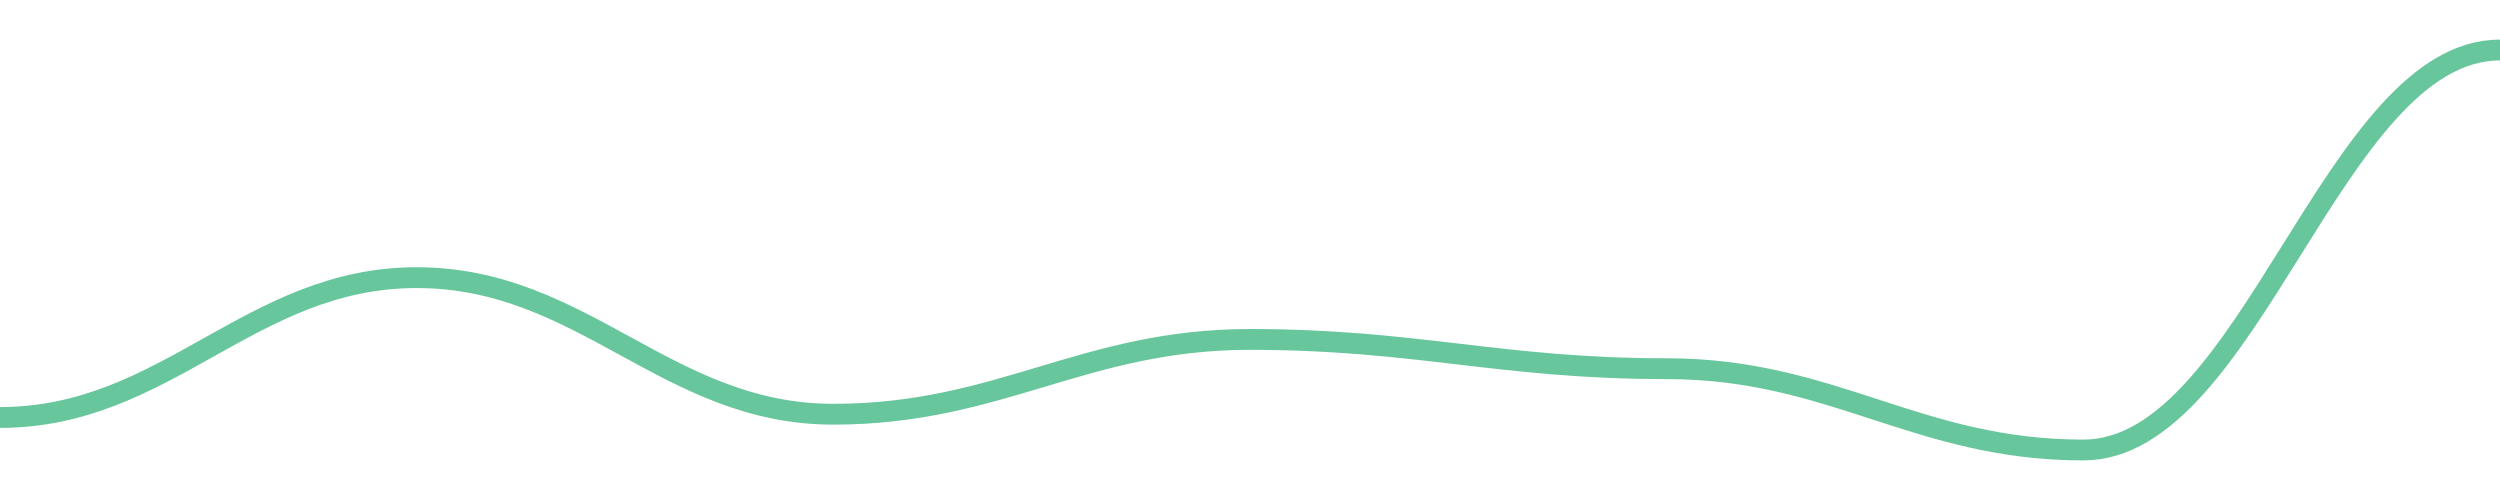
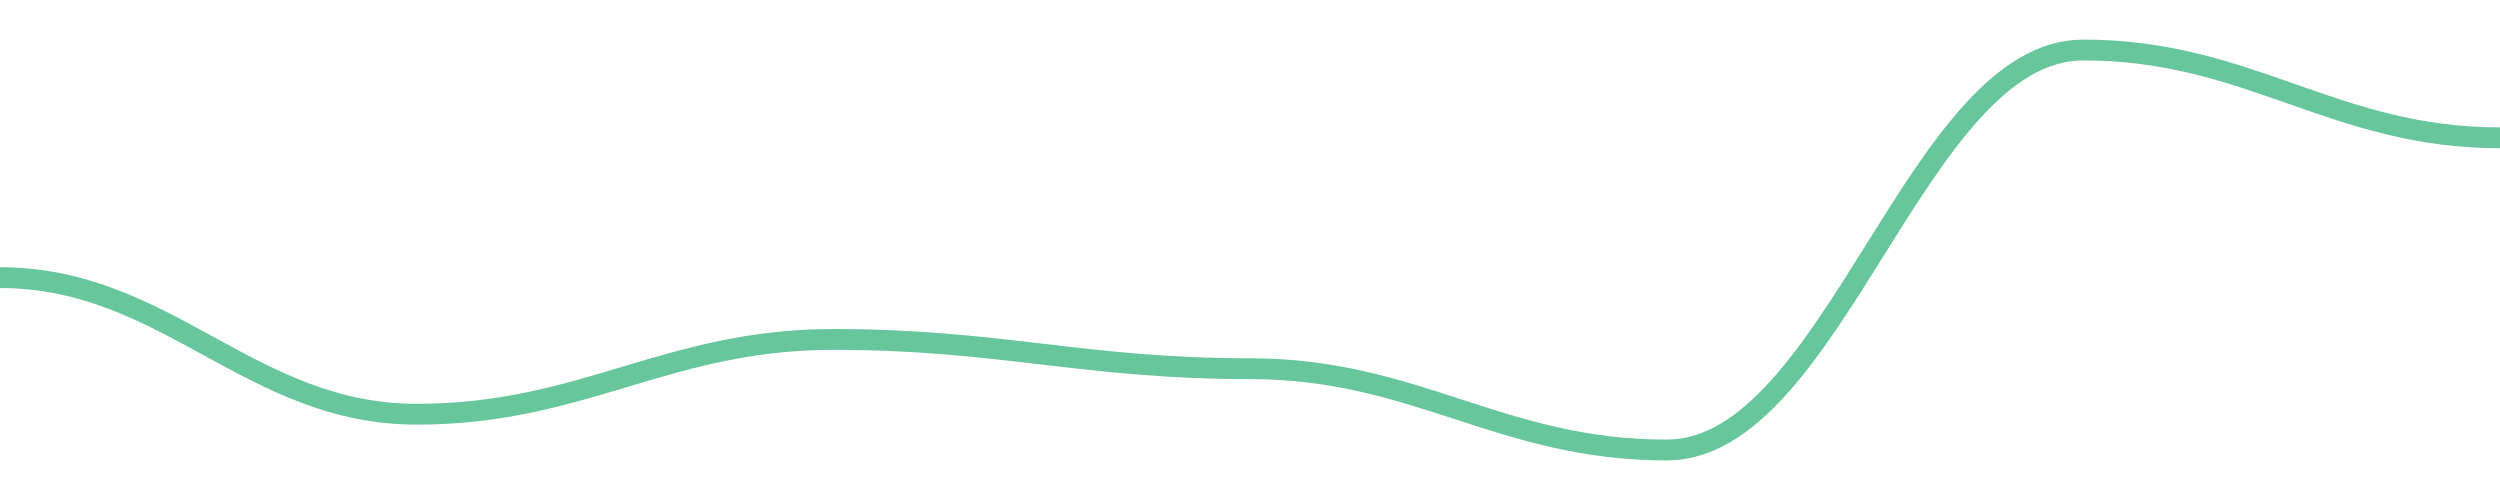
<svg width="180" height="36">
-   <path d="M 0.0,30.059 C 12.0,30.059 18.0,19.99 30.0,19.99 C 42.0,19.99 48.0,29.824 60.0,29.824 C 72.0,29.824 78.0,24.439 90.0,24.439 C 102.0,24.439 108.0,26.546 120.0,26.546 C 132.0,26.546 138.0,32.4 150.0,32.4 C 162.0,32.4 168.0,3.6 180.0,3.6 " fill="none" stroke="#42b883" stroke-width="1.5" opacity="0.8" />
+   <path d="M 0.0,19.99 C 12.0,19.99 18.0,29.824 30.0,29.824 C 42.0,29.824 48.0,24.439 60.0,24.439 C 72.0,24.439 78.0,26.546 90.0,26.546 C 102.0,26.546 108.0,32.4 120.0,32.4 C 132.0,32.4 138.0,3.6 150.0,3.6 C 162.0,3.6 168.0,9.922 180.0,9.922 " fill="none" stroke="#42b883" stroke-width="1.5" opacity="0.8" />
</svg>
